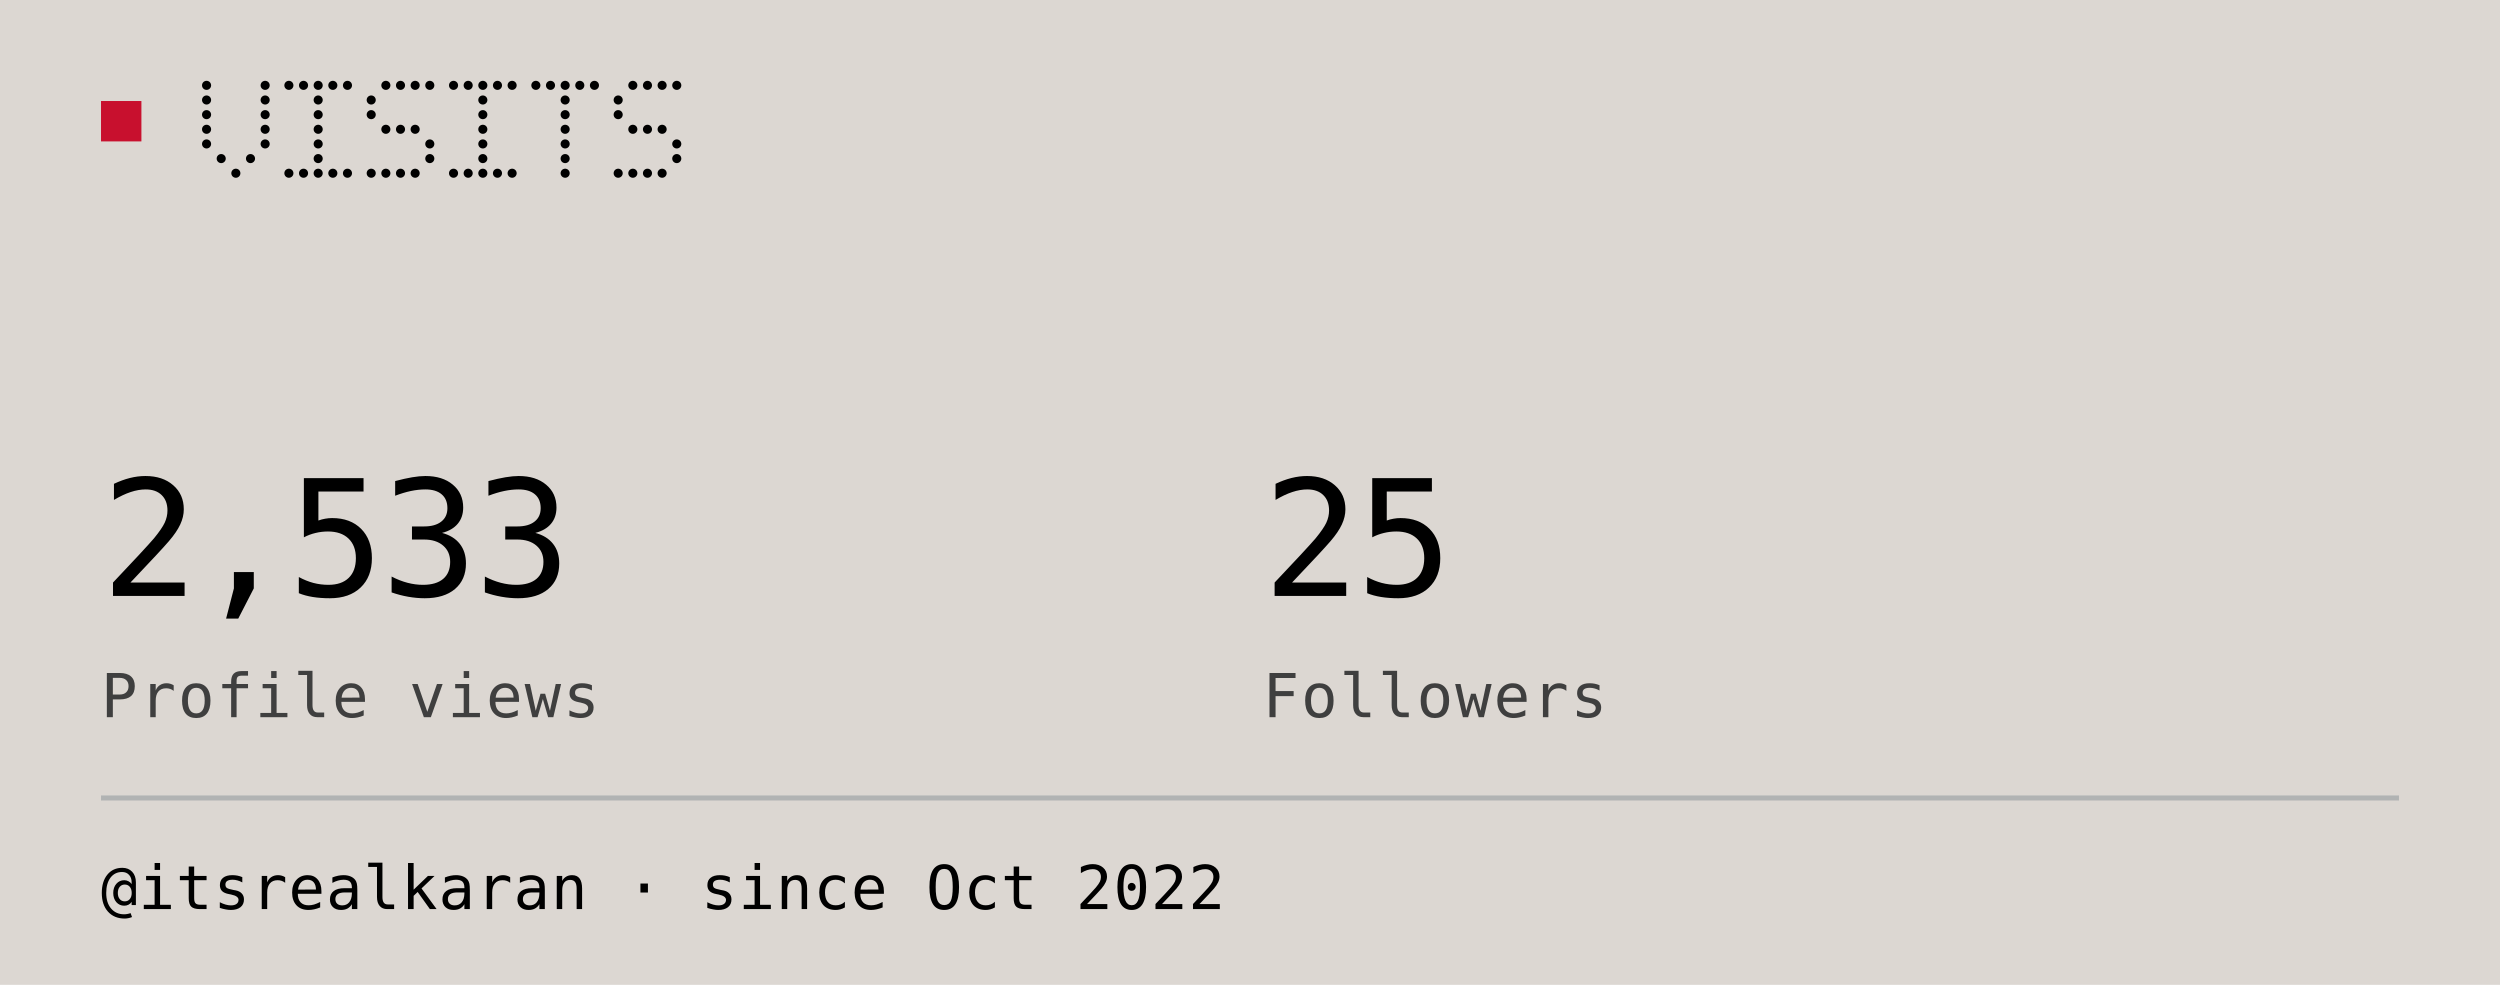
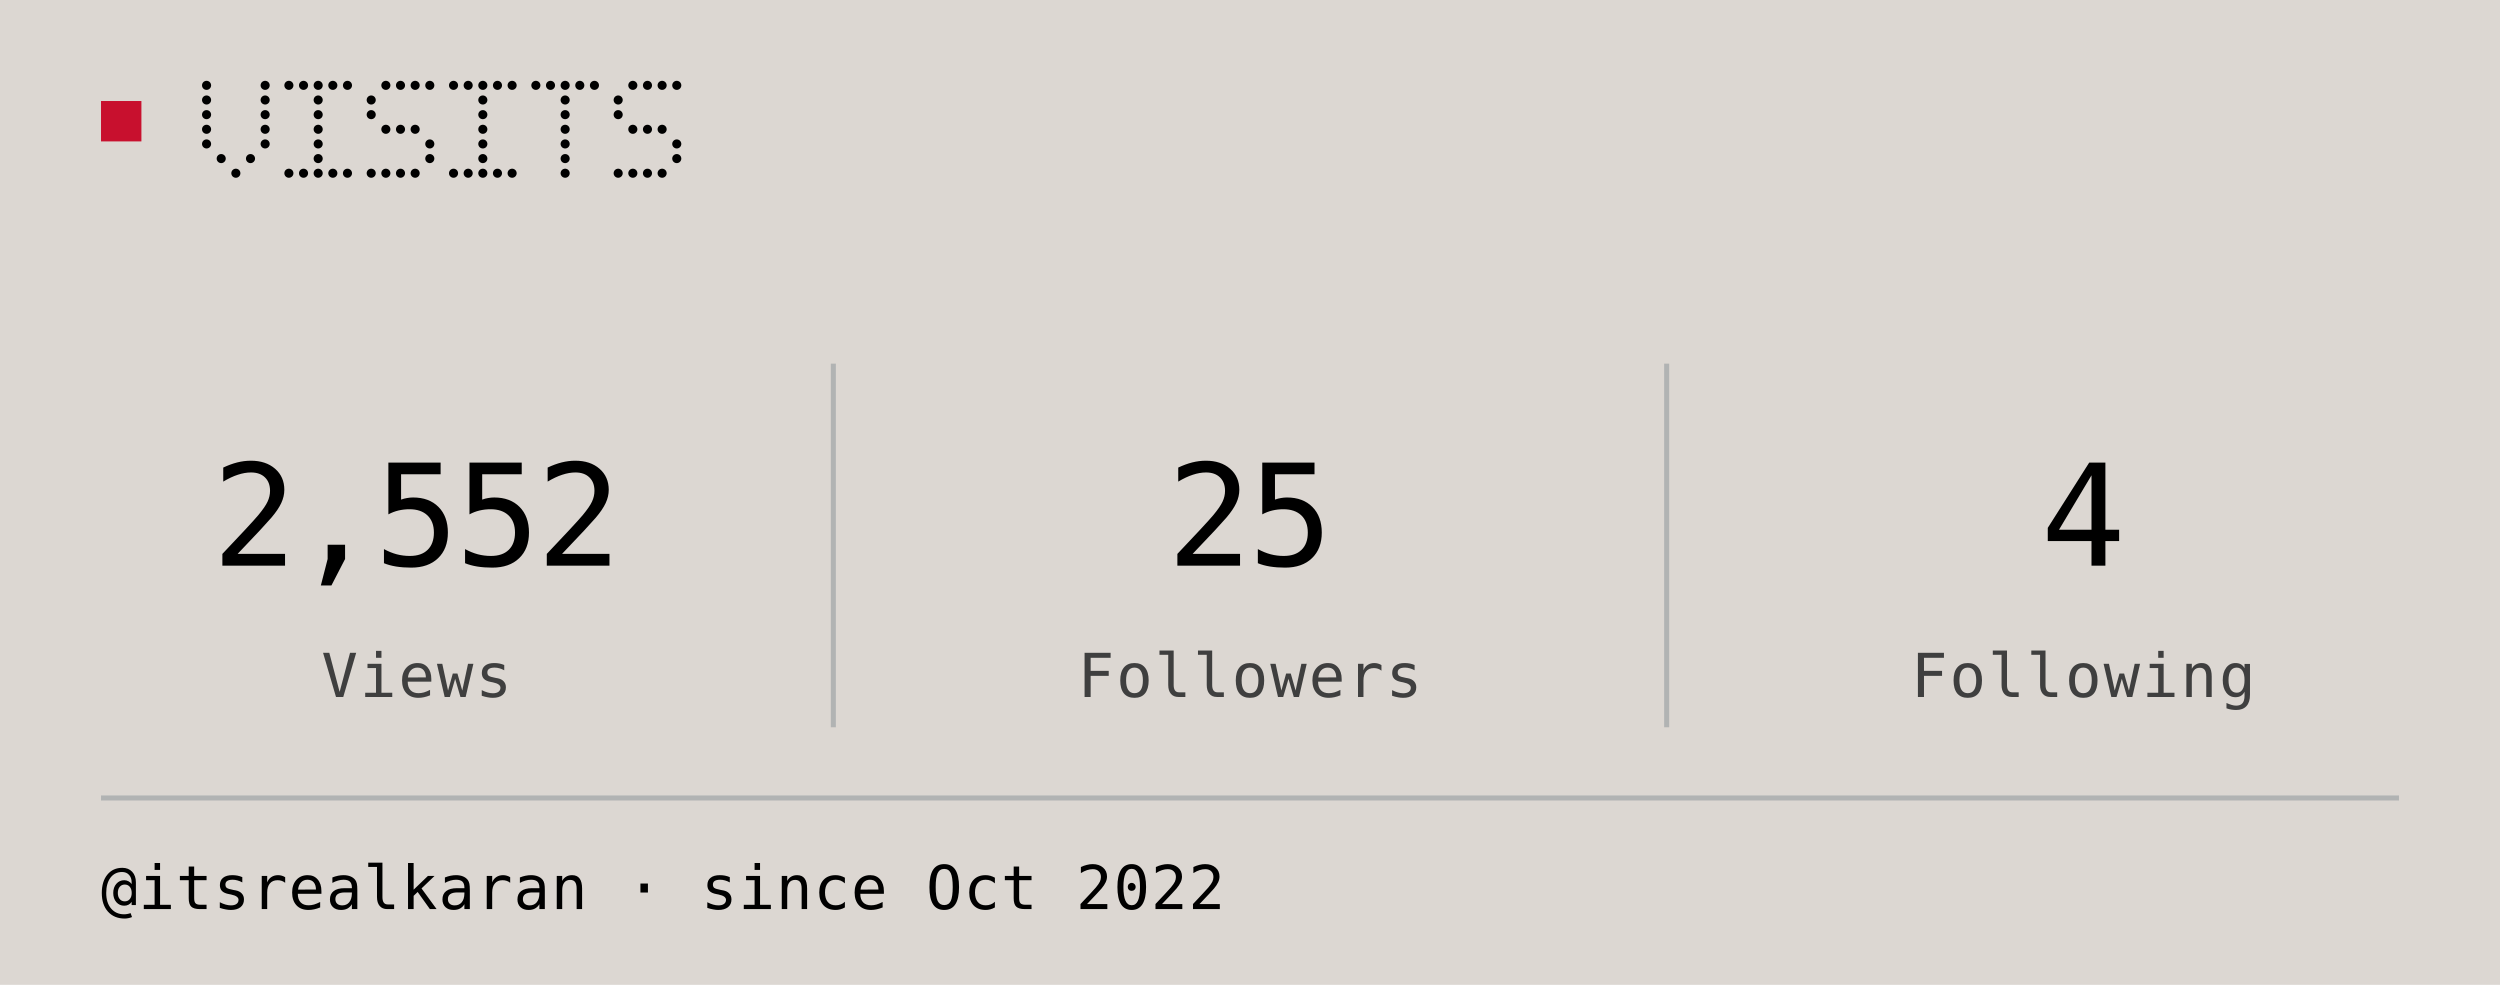
<svg xmlns="http://www.w3.org/2000/svg" width="495" height="195" viewBox="0 0 495 195" role="img">
  <rect width="495" height="195" fill="#DCD7D2" />
  <rect x="20" y="20" width="8" height="8" fill="#C8102E" />
  <circle cx="40.9" cy="16.9" r="0.90" fill="#000000" />
  <circle cx="52.5" cy="16.9" r="0.90" fill="#000000" />
  <circle cx="40.9" cy="19.8" r="0.90" fill="#000000" />
  <circle cx="52.5" cy="19.8" r="0.90" fill="#000000" />
  <circle cx="40.9" cy="22.7" r="0.90" fill="#000000" />
  <circle cx="52.5" cy="22.7" r="0.90" fill="#000000" />
  <circle cx="40.9" cy="25.6" r="0.90" fill="#000000" />
  <circle cx="52.5" cy="25.6" r="0.90" fill="#000000" />
  <circle cx="40.9" cy="28.5" r="0.90" fill="#000000" />
  <circle cx="52.5" cy="28.5" r="0.90" fill="#000000" />
  <circle cx="43.8" cy="31.4" r="0.90" fill="#000000" />
  <circle cx="49.6" cy="31.4" r="0.90" fill="#000000" />
  <circle cx="46.7" cy="34.3" r="0.90" fill="#000000" />
  <circle cx="57.2" cy="16.9" r="0.90" fill="#000000" />
  <circle cx="60.1" cy="16.9" r="0.90" fill="#000000" />
  <circle cx="63.0" cy="16.9" r="0.90" fill="#000000" />
  <circle cx="65.9" cy="16.9" r="0.90" fill="#000000" />
  <circle cx="68.8" cy="16.9" r="0.90" fill="#000000" />
  <circle cx="63.0" cy="19.8" r="0.90" fill="#000000" />
  <circle cx="63.0" cy="22.7" r="0.90" fill="#000000" />
  <circle cx="63.0" cy="25.6" r="0.90" fill="#000000" />
  <circle cx="63.0" cy="28.5" r="0.90" fill="#000000" />
  <circle cx="63.0" cy="31.4" r="0.90" fill="#000000" />
  <circle cx="57.2" cy="34.3" r="0.90" fill="#000000" />
  <circle cx="60.1" cy="34.3" r="0.90" fill="#000000" />
  <circle cx="63.0" cy="34.3" r="0.90" fill="#000000" />
  <circle cx="65.9" cy="34.3" r="0.90" fill="#000000" />
  <circle cx="68.8" cy="34.3" r="0.90" fill="#000000" />
  <circle cx="76.4" cy="16.9" r="0.90" fill="#000000" />
  <circle cx="79.3" cy="16.9" r="0.90" fill="#000000" />
  <circle cx="82.2" cy="16.9" r="0.90" fill="#000000" />
  <circle cx="85.1" cy="16.9" r="0.90" fill="#000000" />
  <circle cx="73.5" cy="19.8" r="0.90" fill="#000000" />
  <circle cx="73.5" cy="22.7" r="0.90" fill="#000000" />
  <circle cx="76.4" cy="25.6" r="0.90" fill="#000000" />
  <circle cx="79.3" cy="25.6" r="0.90" fill="#000000" />
  <circle cx="82.2" cy="25.6" r="0.90" fill="#000000" />
  <circle cx="85.1" cy="28.5" r="0.90" fill="#000000" />
  <circle cx="85.1" cy="31.4" r="0.90" fill="#000000" />
  <circle cx="73.5" cy="34.3" r="0.90" fill="#000000" />
  <circle cx="76.4" cy="34.3" r="0.90" fill="#000000" />
  <circle cx="79.3" cy="34.3" r="0.90" fill="#000000" />
  <circle cx="82.2" cy="34.3" r="0.90" fill="#000000" />
  <circle cx="89.8" cy="16.9" r="0.90" fill="#000000" />
  <circle cx="92.7" cy="16.9" r="0.90" fill="#000000" />
  <circle cx="95.6" cy="16.9" r="0.90" fill="#000000" />
  <circle cx="98.5" cy="16.9" r="0.90" fill="#000000" />
  <circle cx="101.4" cy="16.9" r="0.90" fill="#000000" />
  <circle cx="95.6" cy="19.8" r="0.90" fill="#000000" />
  <circle cx="95.6" cy="22.7" r="0.90" fill="#000000" />
  <circle cx="95.6" cy="25.6" r="0.90" fill="#000000" />
  <circle cx="95.6" cy="28.5" r="0.90" fill="#000000" />
  <circle cx="95.6" cy="31.4" r="0.90" fill="#000000" />
  <circle cx="89.8" cy="34.3" r="0.90" fill="#000000" />
  <circle cx="92.7" cy="34.3" r="0.90" fill="#000000" />
  <circle cx="95.6" cy="34.3" r="0.90" fill="#000000" />
  <circle cx="98.5" cy="34.3" r="0.90" fill="#000000" />
  <circle cx="101.4" cy="34.3" r="0.90" fill="#000000" />
  <circle cx="106.1" cy="16.9" r="0.90" fill="#000000" />
  <circle cx="109.0" cy="16.9" r="0.90" fill="#000000" />
  <circle cx="111.9" cy="16.9" r="0.90" fill="#000000" />
  <circle cx="114.8" cy="16.9" r="0.90" fill="#000000" />
  <circle cx="117.7" cy="16.9" r="0.90" fill="#000000" />
  <circle cx="111.9" cy="19.8" r="0.90" fill="#000000" />
  <circle cx="111.9" cy="22.7" r="0.90" fill="#000000" />
  <circle cx="111.9" cy="25.6" r="0.90" fill="#000000" />
  <circle cx="111.9" cy="28.5" r="0.90" fill="#000000" />
  <circle cx="111.9" cy="31.4" r="0.90" fill="#000000" />
  <circle cx="111.9" cy="34.3" r="0.90" fill="#000000" />
  <circle cx="125.3" cy="16.9" r="0.90" fill="#000000" />
  <circle cx="128.2" cy="16.9" r="0.90" fill="#000000" />
  <circle cx="131.1" cy="16.9" r="0.90" fill="#000000" />
  <circle cx="134.0" cy="16.9" r="0.90" fill="#000000" />
  <circle cx="122.4" cy="19.8" r="0.90" fill="#000000" />
  <circle cx="122.4" cy="22.7" r="0.90" fill="#000000" />
  <circle cx="125.3" cy="25.6" r="0.90" fill="#000000" />
  <circle cx="128.2" cy="25.6" r="0.90" fill="#000000" />
  <circle cx="131.1" cy="25.6" r="0.90" fill="#000000" />
  <circle cx="134.0" cy="28.5" r="0.90" fill="#000000" />
  <circle cx="134.0" cy="31.4" r="0.90" fill="#000000" />
  <circle cx="122.4" cy="34.3" r="0.90" fill="#000000" />
  <circle cx="125.3" cy="34.3" r="0.90" fill="#000000" />
  <circle cx="128.2" cy="34.3" r="0.90" fill="#000000" />
  <circle cx="131.1" cy="34.3" r="0.90" fill="#000000" />
-   <text x="20" y="118" fill="#000000" font-family="ui-monospace, Geist Mono, monospace" font-size="32" letter-spacing="-0.8" dominant-baseline="auto">2,533</text>
-   <text x="250" y="118" fill="#000000" font-family="ui-monospace, Geist Mono, monospace" font-size="32" letter-spacing="-0.8" dominant-baseline="auto">25</text>
-   <text x="20" y="142" fill="#3F3F3F" font-family="ui-monospace, Geist Mono, monospace" font-size="12" letter-spacing="0.4" dominant-baseline="auto">Profile views</text>
-   <text x="250" y="142" fill="#3F3F3F" font-family="ui-monospace, Geist Mono, monospace" font-size="12" letter-spacing="0.4" dominant-baseline="auto">Followers</text>
+   <text x="82.5" y="112" fill="#000000" text-anchor="middle" font-family="ui-monospace, Geist Mono, monospace" font-size="28" letter-spacing="-0.8" dominant-baseline="auto">2,552</text>
+   <text x="82.5" y="138" fill="#3F3F3F" text-anchor="middle" font-family="ui-monospace, Geist Mono, monospace" font-size="12" letter-spacing="0.4" dominant-baseline="auto">Views</text>
+   <line x1="165.0" y1="72" x2="165.0" y2="144" stroke="#B1B3B3" />
+   <text x="247.5" y="112" fill="#000000" text-anchor="middle" font-family="ui-monospace, Geist Mono, monospace" font-size="28" letter-spacing="-0.8" dominant-baseline="auto">25</text>
+   <text x="247.5" y="138" fill="#3F3F3F" text-anchor="middle" font-family="ui-monospace, Geist Mono, monospace" font-size="12" letter-spacing="0.4" dominant-baseline="auto">Followers</text>
+   <line x1="330.0" y1="72" x2="330.0" y2="144" stroke="#B1B3B3" />
+   <text x="412.5" y="112" fill="#000000" text-anchor="middle" font-family="ui-monospace, Geist Mono, monospace" font-size="28" letter-spacing="-0.8" dominant-baseline="auto">4</text>
+   <text x="412.5" y="138" fill="#3F3F3F" text-anchor="middle" font-family="ui-monospace, Geist Mono, monospace" font-size="12" letter-spacing="0.4" dominant-baseline="auto">Following</text>
  <line x1="20" y1="158" x2="475" y2="158" stroke="#B1B3B3" />
-   <text x="20" y="180" fill="#000000" font-family="ui-monospace, Geist Mono, monospace" font-size="12" letter-spacing="0.2" dominant-baseline="auto">@itsrealkaran · since Oct 2022</text>
+   <text x="20" y="180" fill="#000000" text-anchor="start" font-family="ui-monospace, Geist Mono, monospace" font-size="12" letter-spacing="0.2" dominant-baseline="auto">@itsrealkaran · since Oct 2022</text>
</svg>
